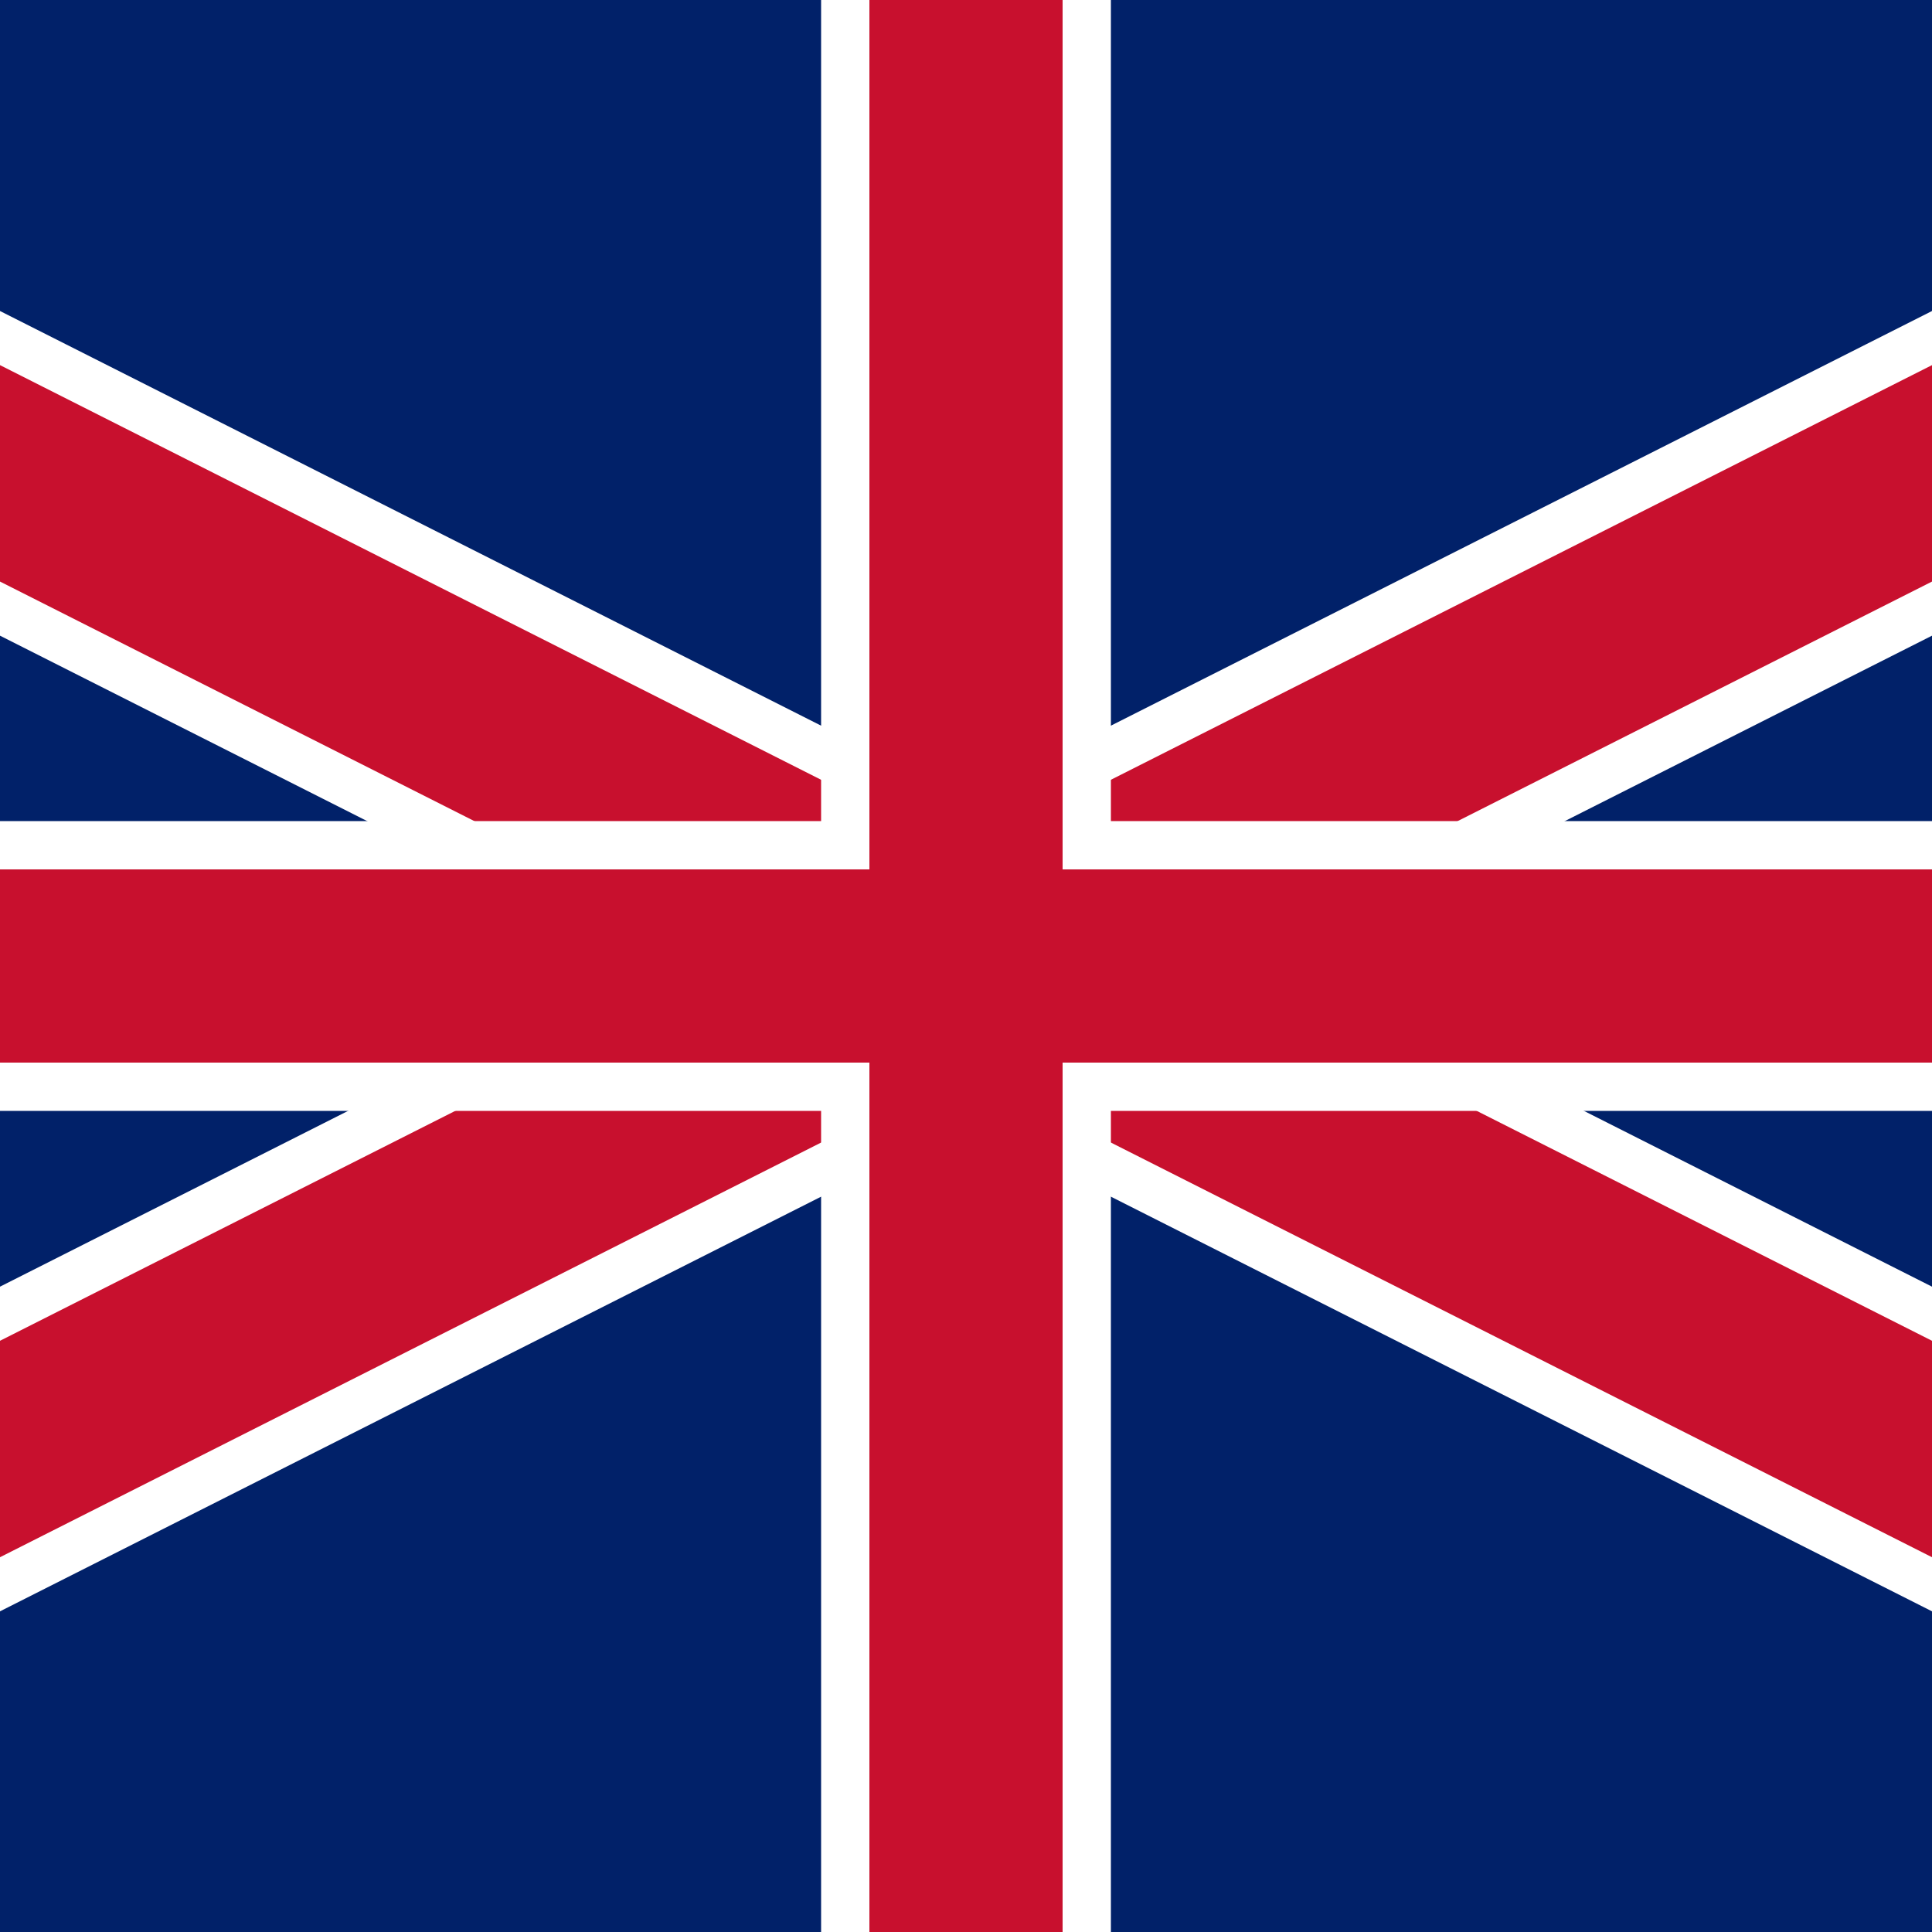
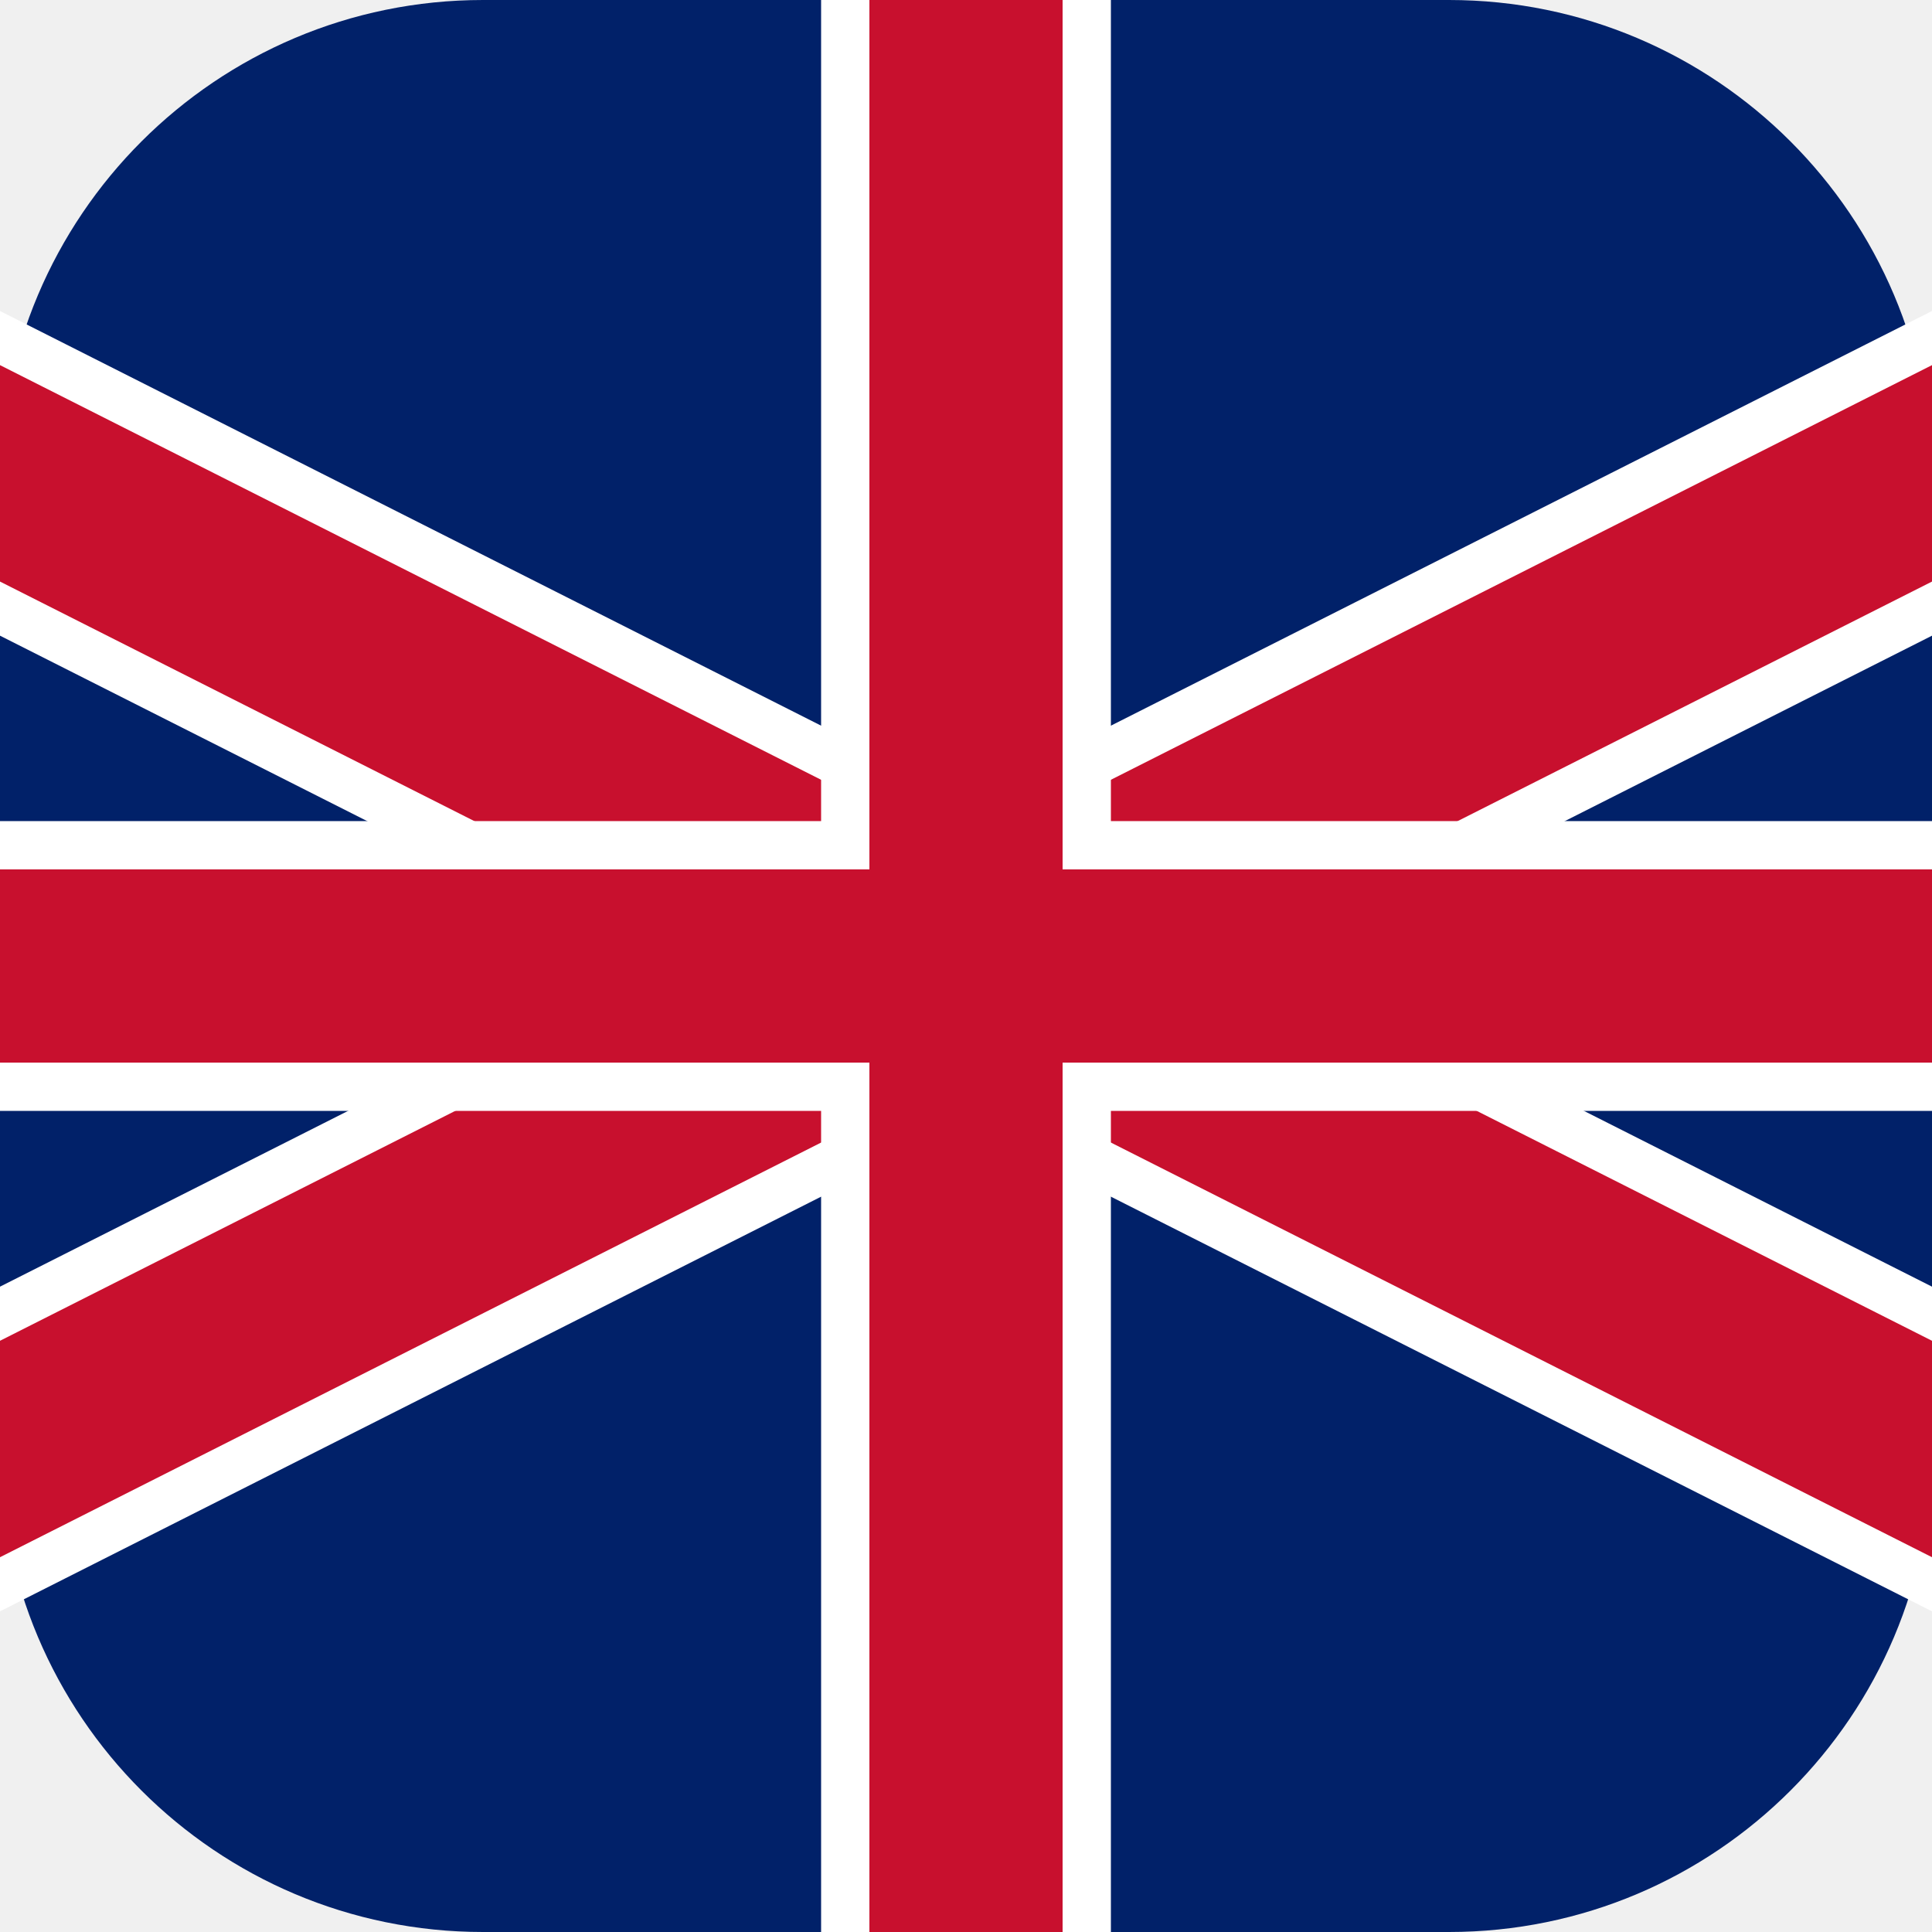
<svg xmlns="http://www.w3.org/2000/svg" width="100" height="100" viewBox="0 0 100 100" fill="none" role="img" focusable="false">
-   <path d="M0 0V100H100V0H0Z" fill="#012169" />
+   <path d="M25 0C11.193 0 0 11.193 0 25V75C0 88.807 11.193 100 25 100H75C88.807 100 100 88.807 100 75V25C100 11.193 88.807 0 75 0H25Z" fill="#012169" />
  <path d="M100 24.5L0 75Z" fill="black" />
  <path d="M3.381 17.805L-3.314 14.424L-10.076 27.814L-3.381 31.195L3.381 17.805ZM96.619 81.695L103.314 85.076L110.076 71.686L103.381 68.305L96.619 81.695ZM103.381 31.195L110.076 27.814L103.314 14.424L96.619 17.805L103.381 31.195ZM-3.381 68.305L-10.076 71.686L-3.314 85.076L3.381 81.695L-3.381 68.305ZM-3.381 31.195L96.619 81.695L103.381 68.305L3.381 17.805L-3.381 31.195ZM96.619 17.805L-3.381 68.305L3.381 81.695L103.381 31.195L96.619 17.805Z" fill="white" />
  <path d="M100 24.5L0 75Z" fill="black" />
  <path d="M2.254 20.037L-2.209 17.783L-6.717 26.709L-2.254 28.963L2.254 20.037ZM97.746 79.463L102.209 81.717L106.717 72.791L102.254 70.537L97.746 79.463ZM102.254 28.963L106.717 26.709L102.209 17.783L97.746 20.037L102.254 28.963ZM-2.254 70.537L-6.717 72.791L-2.209 81.717L2.254 79.463L-2.254 70.537ZM-2.254 28.963L97.746 79.463L102.254 70.537L2.254 20.037L-2.254 28.963ZM97.746 20.037L-2.254 70.537L2.254 79.463L102.254 28.963L97.746 20.037Z" fill="#C8102E" />
  <path d="M0 50H100Z" fill="black" />
  <path d="M50 0V100M0 50H100" stroke="white" stroke-width="15" />
  <path d="M0 50H100Z" fill="black" />
  <path d="M50 0V100M0 50H100" stroke="#C8102E" stroke-width="10" />
</svg>
